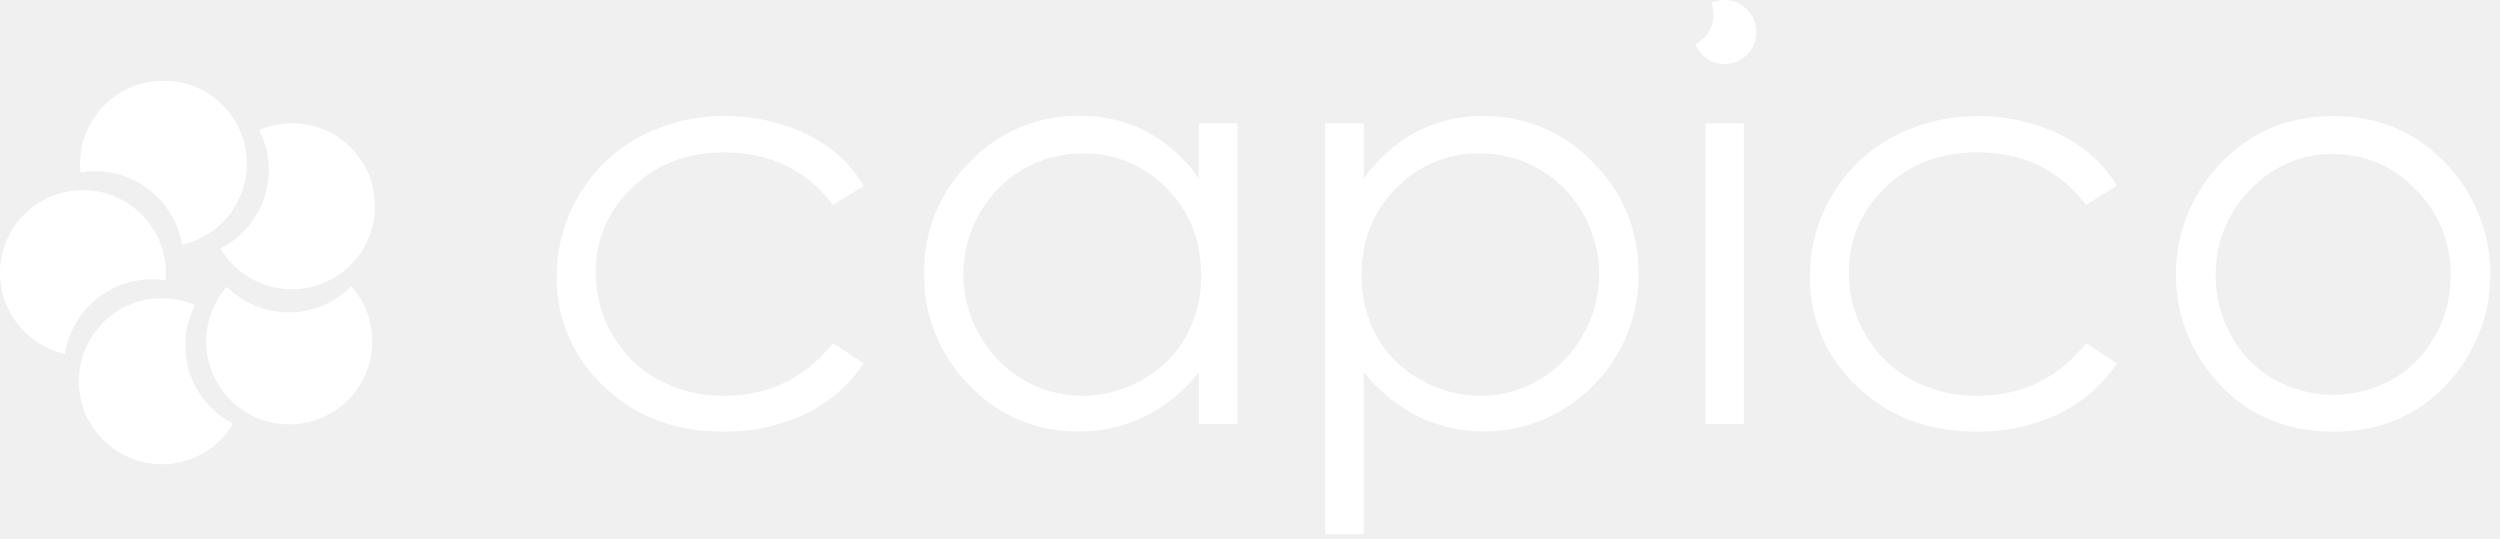
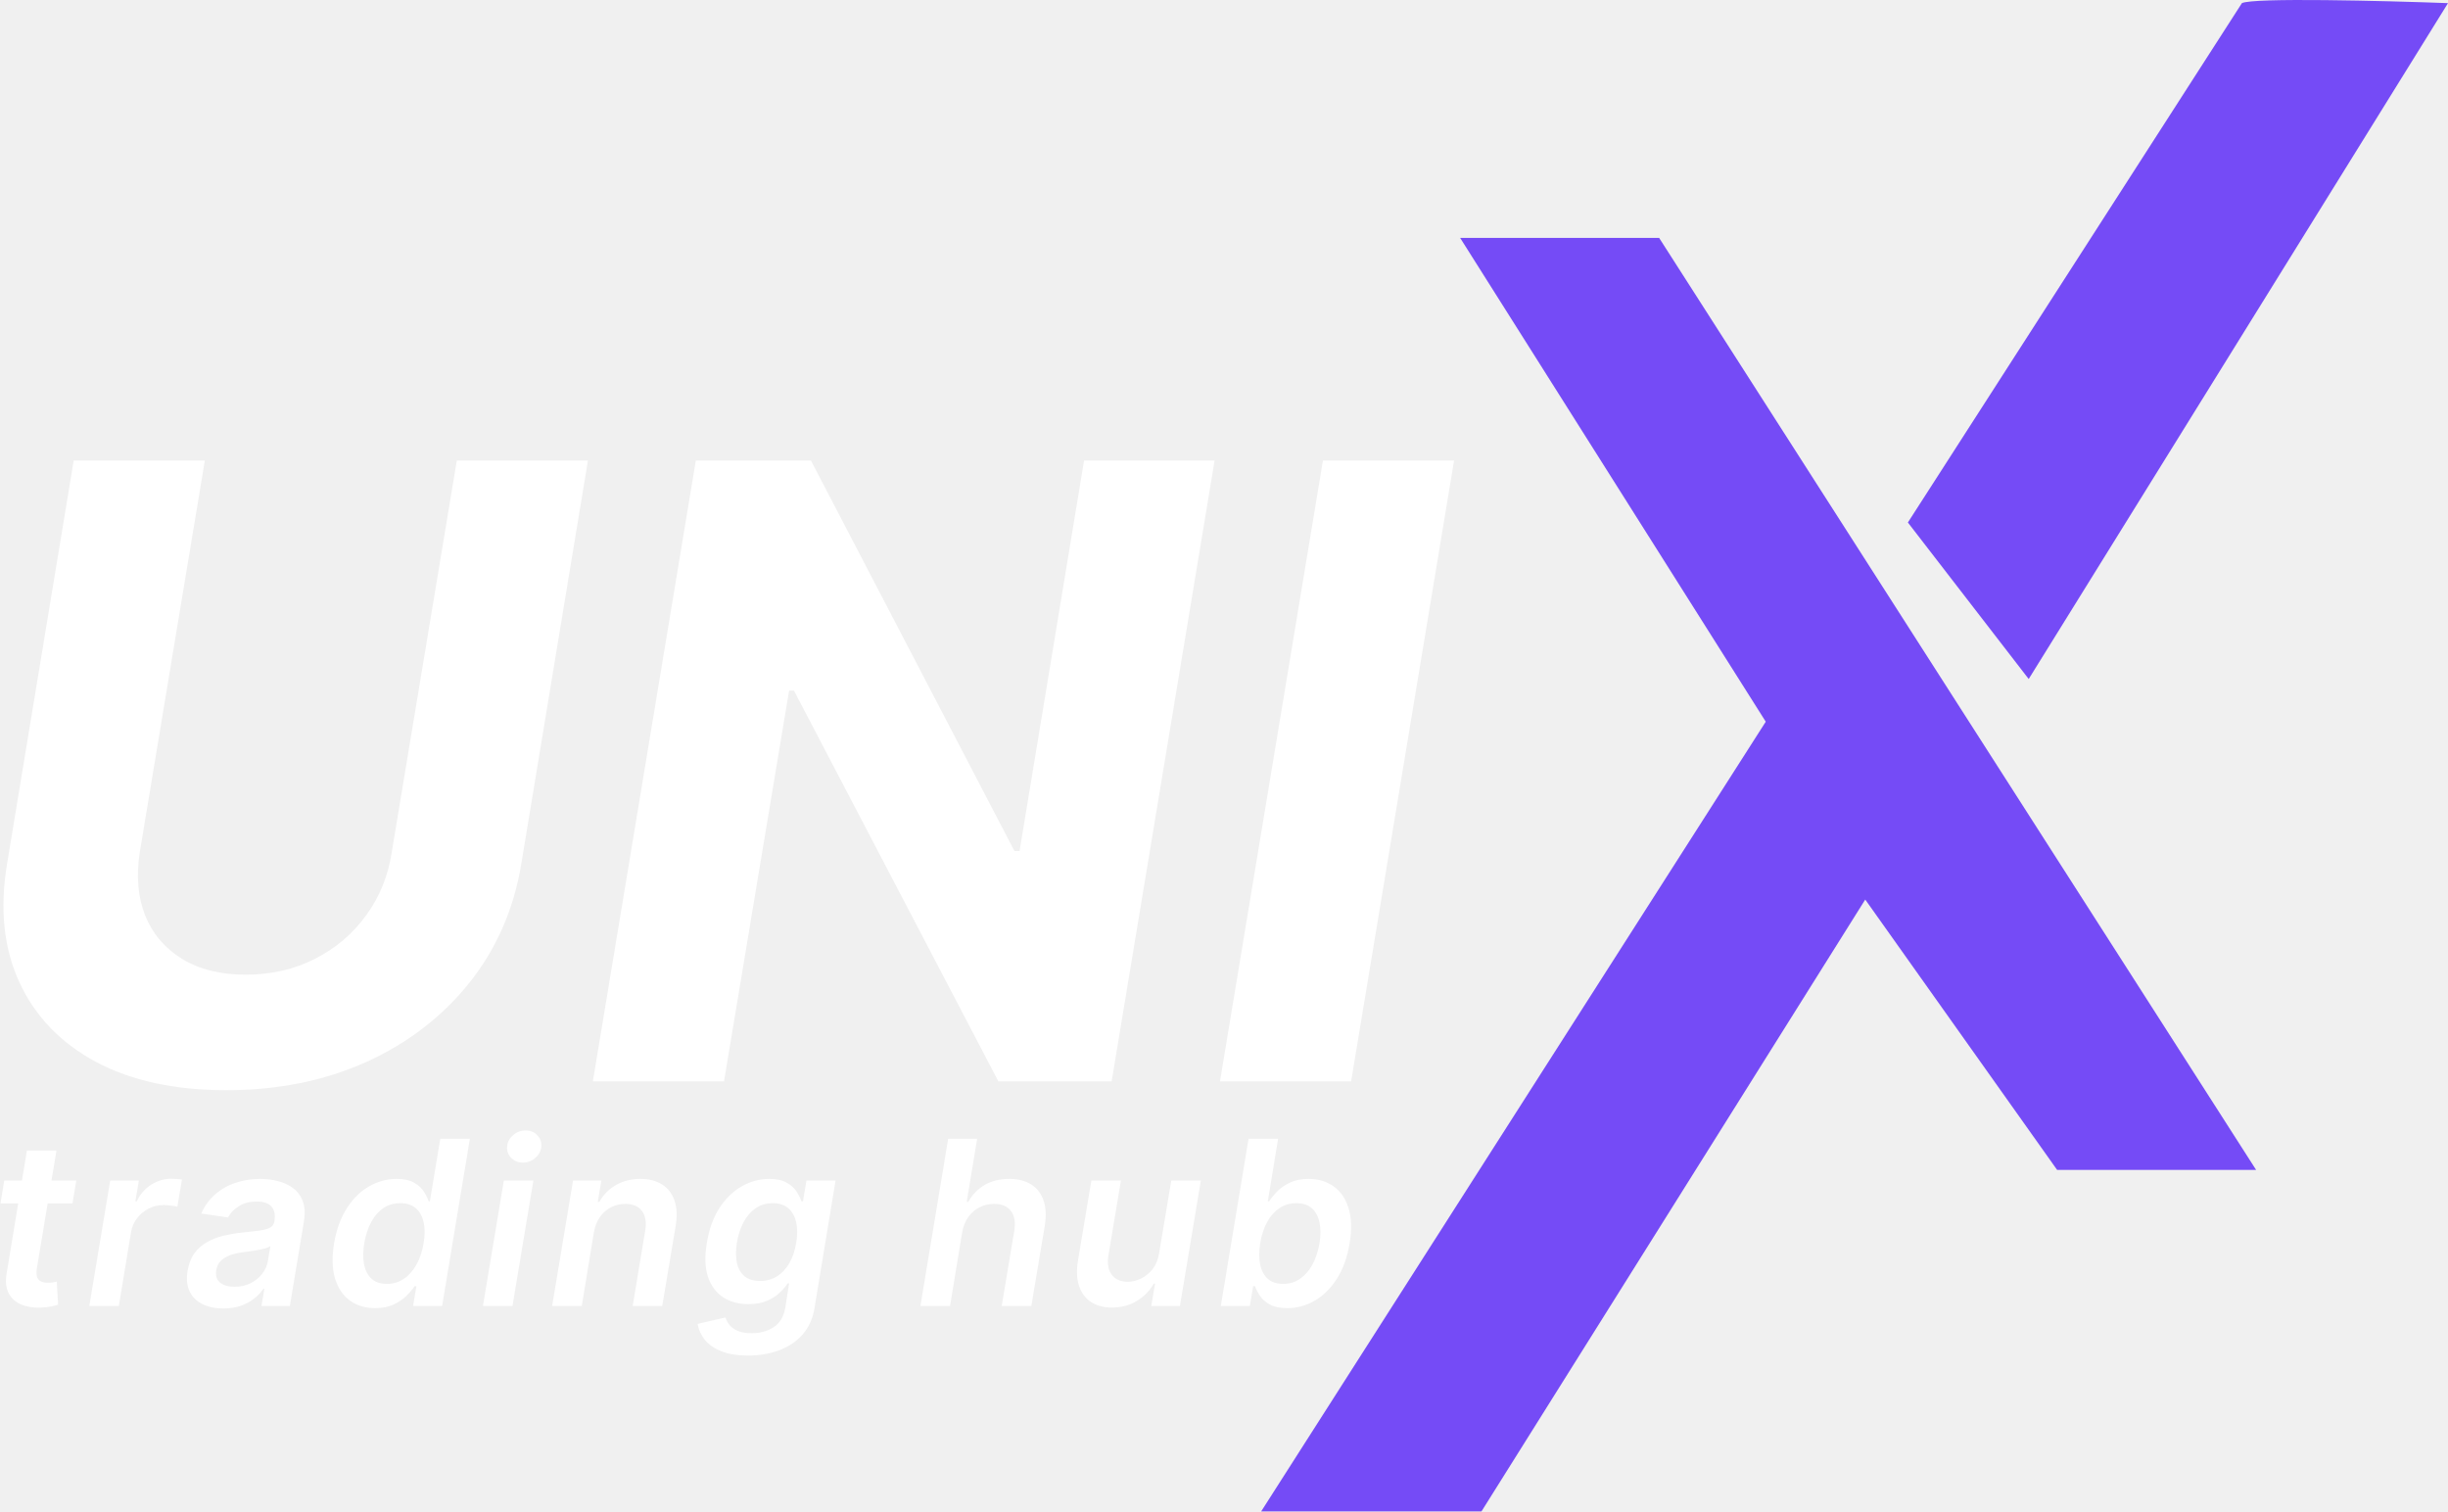
- <svg xmlns="http://www.w3.org/2000/svg" width="246" height="53" viewBox="0 0 246 53" fill="none">
-   <path d="M36.647 18.307C37.126 20.211 36.903 22.224 36.018 23.977C35.134 25.73 33.648 27.105 31.832 27.852C30.015 28.598 27.991 28.665 26.13 28.04C24.268 27.416 22.695 26.141 21.696 24.451C23.448 23.559 24.845 22.101 25.66 20.312C26.475 18.524 26.659 16.513 26.182 14.606C26.025 13.979 25.798 13.371 25.504 12.795C25.906 12.626 26.321 12.487 26.744 12.382C27.785 12.118 28.867 12.062 29.93 12.217C30.992 12.372 32.013 12.735 32.935 13.285C33.857 13.836 34.661 14.563 35.301 15.424C35.942 16.286 36.406 17.265 36.667 18.307H36.647Z" fill="white" />
-   <path d="M32.851 40.476C31.195 41.533 29.213 41.957 27.269 41.671C25.326 41.385 23.55 40.407 22.269 38.918C20.987 37.428 20.286 35.527 20.293 33.562C20.3 31.597 21.016 29.701 22.308 28.221C23.116 29.023 24.074 29.658 25.128 30.09C26.182 30.521 27.31 30.741 28.449 30.736C29.587 30.731 30.714 30.502 31.764 30.061C32.813 29.62 33.766 28.977 34.567 28.167C35.354 29.05 35.939 30.093 36.282 31.224C36.626 32.355 36.719 33.548 36.556 34.718C36.393 35.889 35.977 37.011 35.337 38.005C34.697 38.999 33.849 39.842 32.851 40.476Z" fill="white" />
-   <path d="M10.686 43.775C9.18 42.515 8.178 40.755 7.864 38.816C7.55 36.877 7.946 34.89 8.978 33.219C10.01 31.549 11.61 30.306 13.485 29.719C15.359 29.132 17.382 29.24 19.183 30.024C18.289 31.773 18.015 33.774 18.405 35.7C18.796 37.626 19.828 39.362 21.332 40.625C21.828 41.038 22.367 41.396 22.941 41.691C22.719 42.064 22.468 42.418 22.188 42.75C21.501 43.573 20.658 44.252 19.707 44.749C18.757 45.246 17.718 45.551 16.65 45.646C15.581 45.742 14.505 45.625 13.482 45.304C12.458 44.983 11.508 44.464 10.686 43.775Z" fill="white" />
-   <path d="M0.581 23.83C1.311 22.014 2.67 20.52 4.41 19.621C6.149 18.722 8.153 18.478 10.058 18.934C11.962 19.389 13.639 20.514 14.784 22.102C15.928 23.691 16.463 25.638 16.292 27.589C14.349 27.284 12.36 27.65 10.652 28.627C8.945 29.604 7.621 31.134 6.899 32.963C6.659 33.563 6.488 34.189 6.39 34.828C5.238 34.569 4.155 34.064 3.217 33.347C2.278 32.63 1.506 31.718 0.953 30.674C0.4 29.631 0.079 28.48 0.013 27.301C-0.053 26.121 0.136 24.942 0.569 23.843L0.581 23.83Z" fill="white" />
-   <path d="M16.487 7.95C18.463 8.038 20.34 8.84 21.77 10.209C23.199 11.577 24.083 13.417 24.257 15.388C24.431 17.358 23.884 19.325 22.717 20.923C21.551 22.521 19.843 23.64 17.913 24.074C17.583 22.137 16.606 20.369 15.14 19.059C13.675 17.749 11.809 16.975 9.847 16.864C9.201 16.831 8.554 16.866 7.916 16.971C7.873 16.541 7.863 16.108 7.887 15.677C7.945 14.606 8.214 13.557 8.677 12.59C9.141 11.623 9.791 10.757 10.59 10.041C11.388 9.326 12.32 8.774 13.332 8.419C14.344 8.064 15.416 7.911 16.487 7.97V7.95Z" fill="white" />
-   <path d="M84.987 18.294L81.969 20.167C79.348 16.716 75.771 14.989 71.24 14.987C67.618 14.987 64.61 16.144 62.214 18.46C61.059 19.534 60.142 20.838 59.522 22.289C58.901 23.74 58.592 25.304 58.613 26.882C58.606 29.018 59.177 31.117 60.267 32.955C61.339 34.827 62.914 36.36 64.815 37.379C66.798 38.442 69.019 38.981 71.269 38.946C75.635 38.946 79.202 37.219 81.969 33.766L84.987 35.754C83.558 37.887 81.585 39.6 79.273 40.716C76.72 41.92 73.923 42.52 71.1 42.469C66.414 42.469 62.52 40.986 59.419 38.02C57.929 36.642 56.746 34.966 55.948 33.1C55.149 31.234 54.753 29.221 54.785 27.192C54.77 24.386 55.522 21.63 56.959 19.22C58.376 16.794 60.436 14.807 62.913 13.482C65.522 12.087 68.443 11.376 71.401 11.414C73.334 11.409 75.256 11.71 77.094 12.307C78.761 12.822 80.33 13.61 81.737 14.639C83.05 15.632 84.156 16.872 84.991 18.29L84.987 18.294Z" fill="white" />
-   <path d="M121.764 12.146V41.733H117.972V36.643C116.52 38.472 114.685 39.962 112.597 41.009C110.571 41.983 108.347 42.478 106.098 42.456C104.094 42.482 102.105 42.091 100.26 41.308C98.415 40.525 96.752 39.368 95.377 37.908C93.933 36.457 92.796 34.73 92.034 32.83C91.272 30.93 90.9 28.895 90.941 26.849C90.91 24.821 91.291 22.809 92.062 20.934C92.834 19.059 93.978 17.36 95.427 15.942C96.814 14.481 98.487 13.323 100.343 12.541C102.199 11.758 104.196 11.367 106.21 11.394C108.496 11.362 110.755 11.889 112.792 12.928C114.859 14.041 116.632 15.629 117.964 17.562V12.146H121.764ZM106.511 15.098C104.446 15.084 102.415 15.626 100.633 16.669C98.85 17.711 97.381 19.216 96.382 21.023C95.339 22.835 94.79 24.89 94.79 26.981C94.79 29.072 95.339 31.126 96.382 32.939C97.389 34.773 98.875 36.301 100.682 37.358C102.432 38.402 104.433 38.951 106.47 38.946C108.541 38.948 110.577 38.408 112.374 37.379C114.184 36.398 115.68 34.926 116.691 33.133C117.71 31.287 118.229 29.206 118.196 27.097C118.196 23.687 117.07 20.835 114.818 18.542C113.748 17.424 112.457 16.54 111.027 15.947C109.597 15.354 108.059 15.065 106.511 15.098Z" fill="white" />
-   <path d="M134.196 12.146V17.587C135.541 15.658 137.32 14.07 139.389 12.952C141.417 11.914 143.668 11.387 145.946 11.418C147.961 11.393 149.96 11.784 151.817 12.566C153.673 13.349 155.349 14.506 156.737 15.966C158.185 17.386 159.33 19.084 160.101 20.959C160.872 22.834 161.254 24.846 161.223 26.873C161.263 28.921 160.89 30.956 160.126 32.856C159.361 34.757 158.222 36.483 156.775 37.933C154.585 40.179 151.747 41.682 148.658 42.231C145.57 42.779 142.387 42.344 139.559 40.989C137.475 39.927 135.643 38.433 134.184 36.606V52.565H130.397V12.146H134.196ZM145.669 15.098C144.121 15.063 142.582 15.35 141.151 15.941C139.719 16.533 138.427 17.416 137.355 18.534C135.097 20.827 133.972 23.679 133.977 27.088C133.944 29.197 134.461 31.277 135.478 33.125C136.489 34.918 137.983 36.392 139.79 37.379C141.596 38.406 143.638 38.946 145.715 38.946C147.746 38.949 149.739 38.401 151.483 37.358C153.285 36.299 154.768 34.772 155.774 32.939C156.817 31.126 157.366 29.072 157.366 26.981C157.366 24.89 156.817 22.835 155.774 21.023C154.775 19.217 153.308 17.713 151.527 16.671C149.746 15.628 147.717 15.085 145.653 15.098H145.669Z" fill="white" />
-   <path d="M167.81 12.146H171.597V41.733H167.81V12.146Z" fill="white" />
-   <path d="M169.468 0.011C169.879 -0.025 170.293 0.025 170.683 0.157C171.074 0.29 171.433 0.502 171.737 0.78C172.05 1.05 172.305 1.378 172.491 1.747C172.676 2.115 172.786 2.516 172.816 2.928C172.846 3.339 172.795 3.752 172.665 4.143C172.535 4.535 172.33 4.897 172.06 5.208C171.798 5.527 171.472 5.787 171.104 5.973C170.736 6.16 170.334 6.268 169.922 6.292C169.514 6.327 169.103 6.278 168.715 6.146C168.328 6.014 167.971 5.804 167.669 5.527C167.295 5.211 167.001 4.809 166.813 4.357C167.388 4.065 167.864 3.611 168.182 3.051C168.501 2.491 168.647 1.849 168.604 1.206C168.58 0.889 168.511 0.577 168.397 0.28C168.735 0.128 169.098 0.037 169.468 0.011Z" fill="white" />
-   <path d="M208.282 18.294L205.26 20.167C202.644 16.716 199.069 14.989 194.535 14.987C190.913 14.987 187.905 16.144 185.509 18.46C184.357 19.535 183.442 20.84 182.824 22.291C182.207 23.741 181.901 25.305 181.925 26.882C181.919 29.018 182.49 31.117 183.579 32.955C184.652 34.825 186.227 36.358 188.127 37.379C190.11 38.442 192.331 38.981 194.581 38.946C198.947 38.946 202.512 37.219 205.277 33.766L208.299 35.754C206.87 37.887 204.897 39.6 202.585 40.716C200.031 41.92 197.234 42.52 194.411 42.469C189.725 42.469 185.832 40.986 182.731 38.02C181.241 36.642 180.058 34.966 179.259 33.1C178.461 31.234 178.064 29.221 178.096 27.192C178.083 24.391 178.833 21.639 180.267 19.233C181.683 16.806 183.744 14.82 186.221 13.494C188.83 12.099 191.75 11.388 194.709 11.427C196.642 11.421 198.563 11.723 200.402 12.32C202.068 12.836 203.637 13.624 205.045 14.652C206.358 15.644 207.464 16.884 208.299 18.302L208.282 18.294Z" fill="white" />
-   <path d="M229.604 11.418C234.163 11.418 237.946 13.072 240.953 16.38C243.629 19.329 245.092 23.181 245.049 27.163C245.006 31.145 243.461 34.964 240.722 37.855C237.828 40.935 234.107 42.477 229.604 42.477C225.102 42.477 221.335 40.935 218.441 37.855C215.698 34.968 214.148 31.15 214.105 27.168C214.061 23.186 215.526 19.334 218.205 16.388C221.207 13.081 225.002 11.427 229.592 11.427L229.604 11.418ZM229.604 15.14C228.071 15.124 226.552 15.43 225.145 16.037C223.737 16.643 222.472 17.538 221.43 18.662C220.324 19.771 219.452 21.092 218.867 22.545C218.281 23.999 217.995 25.555 218.023 27.121C218.015 29.209 218.549 31.264 219.574 33.083C220.557 34.865 222.013 36.34 223.783 37.346C225.558 38.333 227.556 38.851 229.587 38.851C231.619 38.851 233.617 38.333 235.392 37.346C237.16 36.34 238.616 34.865 239.597 33.083C240.622 31.264 241.156 29.209 241.148 27.121C241.175 25.553 240.886 23.996 240.297 22.542C239.708 21.088 238.831 19.769 237.72 18.662C236.682 17.547 235.422 16.66 234.022 16.058C232.622 15.457 231.111 15.154 229.587 15.168L229.604 15.14Z" fill="white" />
+ <svg xmlns="http://www.w3.org/2000/svg" width="703" height="434" viewBox="0 0 703 434" fill="none">
+   <path d="M21.912 339L20.811 345.562H13.689L14.781 339H6.308L5.225 345.562H0.139L1.217 339H21.912ZM7.732 330.375H16.217L10.592 364.172C10.42 365.312 10.451 366.188 10.685 366.797C10.935 367.391 11.334 367.797 11.881 368.016C12.443 368.234 13.076 368.344 13.779 368.344C14.295 368.344 14.779 368.305 15.232 368.227C15.685 368.133 16.045 368.063 16.311 368.016L16.686 374.648C16.17 374.805 15.475 374.977 14.6 375.164C13.74 375.352 12.709 375.461 11.506 375.492C9.35 375.539 7.475 375.211 5.881 374.508C4.303 373.789 3.146 372.688 2.412 371.203C1.693 369.703 1.529 367.828 1.92 365.578L7.732 330.375Z" fill="white" />
+   <path d="M25.648 375L31.648 339H39.874L38.867 345H39.242C40.226 342.922 41.617 341.32 43.413 340.195C45.226 339.055 47.163 338.484 49.226 338.484C49.71 338.484 50.234 338.508 50.796 338.555C51.359 338.586 51.843 338.641 52.249 338.719L50.937 346.523C50.578 346.398 50.015 346.289 49.249 346.195C48.499 346.086 47.757 346.031 47.023 346.031C45.476 346.031 44.038 346.367 42.71 347.039C41.398 347.695 40.288 348.609 39.382 349.781C38.476 350.953 37.89 352.305 37.624 353.836L34.132 375H25.648Z" fill="white" />
+   <path d="M64.141 375.727C61.86 375.727 59.876 375.32 58.188 374.508C56.501 373.68 55.258 372.461 54.462 370.852C53.68 369.242 53.485 367.258 53.876 364.898C54.219 362.867 54.876 361.188 55.844 359.859C56.829 358.531 58.032 357.469 59.454 356.672C60.891 355.859 62.454 355.25 64.141 354.844C65.844 354.438 67.579 354.141 69.344 353.953C71.501 353.734 73.243 353.531 74.571 353.344C75.915 353.156 76.923 352.875 77.594 352.5C78.266 352.109 78.673 351.516 78.813 350.719V350.578C79.094 348.812 78.813 347.445 77.969 346.477C77.126 345.508 75.719 345.023 73.751 345.023C71.688 345.023 69.954 345.477 68.548 346.383C67.141 347.289 66.118 348.359 65.477 349.594L57.79 348.469C58.758 346.281 60.087 344.453 61.774 342.984C63.462 341.5 65.407 340.391 67.61 339.656C69.829 338.906 72.196 338.531 74.712 338.531C76.43 338.531 78.11 338.734 79.751 339.141C81.407 339.547 82.868 340.219 84.133 341.156C85.415 342.078 86.352 343.336 86.946 344.93C87.555 346.523 87.657 348.516 87.251 350.906L83.243 375H75.087L75.93 370.055H75.649C74.977 371.055 74.102 371.992 73.024 372.867C71.946 373.727 70.665 374.422 69.18 374.953C67.696 375.469 66.016 375.727 64.141 375.727ZM67.352 369.492C69.055 369.492 70.587 369.156 71.946 368.484C73.305 367.797 74.423 366.891 75.298 365.766C76.173 364.641 76.719 363.414 76.938 362.086L77.641 357.844C77.329 358.063 76.844 358.266 76.188 358.453C75.532 358.641 74.798 358.805 73.985 358.945C73.188 359.086 72.399 359.211 71.618 359.32C70.837 359.43 70.165 359.523 69.602 359.602C68.305 359.773 67.118 360.055 66.04 360.445C64.977 360.836 64.094 361.383 63.391 362.086C62.704 362.773 62.274 363.664 62.102 364.758C61.852 366.305 62.219 367.484 63.204 368.297C64.188 369.094 65.571 369.492 67.352 369.492Z" fill="white" />
+   <path d="M107.727 375.633C104.899 375.633 102.484 374.906 100.484 373.453C98.484 372 97.063 369.891 96.219 367.125C95.391 364.359 95.297 361 95.938 357.047C96.609 353.047 97.836 349.672 99.617 346.922C101.399 344.156 103.524 342.07 105.992 340.664C108.477 339.242 111.102 338.531 113.867 338.531C115.992 338.531 117.672 338.891 118.906 339.609C120.156 340.313 121.094 341.164 121.719 342.164C122.344 343.148 122.805 344.078 123.102 344.953H123.453L126.43 327H134.938L126.969 375H118.625L119.586 369.328H119.07C118.477 370.203 117.688 371.133 116.703 372.117C115.719 373.086 114.492 373.914 113.024 374.602C111.555 375.289 109.789 375.633 107.727 375.633ZM111.102 368.672C112.914 368.672 114.539 368.188 115.977 367.219C117.43 366.234 118.641 364.867 119.609 363.117C120.578 361.367 121.258 359.328 121.649 357C122.039 354.672 122.039 352.648 121.649 350.93C121.258 349.211 120.5 347.875 119.375 346.922C118.25 345.969 116.774 345.492 114.945 345.492C113.07 345.492 111.422 345.984 110 346.969C108.594 347.953 107.438 349.313 106.531 351.047C105.625 352.781 104.984 354.766 104.609 357C104.234 359.25 104.211 361.258 104.539 363.023C104.883 364.773 105.594 366.156 106.672 367.172C107.766 368.172 109.242 368.672 111.102 368.672Z" fill="white" />
+   <path d="M138.691 375L144.691 339H153.175L147.175 375H138.691ZM150.175 333.844C148.816 333.844 147.691 333.391 146.8 332.484C145.91 331.578 145.519 330.492 145.628 329.227C145.738 327.961 146.308 326.875 147.339 325.969C148.386 325.063 149.581 324.609 150.925 324.609C152.285 324.609 153.402 325.063 154.277 325.969C155.167 326.875 155.558 327.961 155.449 329.227C155.355 330.492 154.785 331.578 153.738 332.484C152.706 333.391 151.519 333.844 150.175 333.844Z" fill="white" />
+   <path d="M170.54 353.906L167.071 375H158.563L164.563 339H172.696L171.665 345.117H172.11C173.235 343.102 174.813 341.5 176.845 340.312C178.876 339.125 181.243 338.531 183.946 338.531C186.399 338.531 188.462 339.063 190.134 340.125C191.805 341.172 192.993 342.711 193.696 344.742C194.399 346.758 194.509 349.203 194.024 352.078L190.18 375H181.696L185.282 353.391C185.688 351 185.384 349.125 184.368 347.766C183.368 346.391 181.759 345.703 179.54 345.703C178.055 345.703 176.688 346.031 175.438 346.688C174.188 347.328 173.134 348.258 172.274 349.477C171.43 350.695 170.852 352.172 170.54 353.906Z" fill="white" />
+   <path d="M214.805 389.25C211.742 389.25 209.188 388.836 207.141 388.008C205.094 387.195 203.516 386.102 202.406 384.727C201.297 383.352 200.61 381.828 200.344 380.156L208.313 378.305C208.547 379.008 208.922 379.703 209.438 380.391C209.969 381.094 210.75 381.672 211.781 382.125C212.813 382.594 214.188 382.828 215.906 382.828C218.313 382.828 220.414 382.242 222.211 381.07C224.008 379.898 225.117 377.992 225.539 375.352L226.617 368.531H226.195C225.633 369.406 224.86 370.305 223.875 371.227C222.906 372.148 221.68 372.922 220.195 373.547C218.727 374.172 216.961 374.484 214.899 374.484C212.133 374.484 209.735 373.836 207.703 372.539C205.672 371.227 204.211 369.273 203.32 366.68C202.445 364.07 202.336 360.805 202.992 356.883C203.633 352.93 204.836 349.594 206.602 346.875C208.383 344.141 210.516 342.07 213 340.664C215.485 339.242 218.11 338.531 220.875 338.531C222.985 338.531 224.664 338.891 225.914 339.609C227.164 340.313 228.11 341.164 228.75 342.164C229.391 343.148 229.86 344.078 230.156 344.953H230.602L231.586 339H239.953L233.906 375.586C233.406 378.664 232.258 381.211 230.461 383.227C228.664 385.258 226.406 386.766 223.688 387.75C220.985 388.75 218.024 389.25 214.805 389.25ZM218.274 367.828C220.07 367.828 221.68 367.391 223.102 366.516C224.524 365.641 225.711 364.383 226.664 362.742C227.617 361.102 228.281 359.133 228.656 356.836C229.031 354.57 229.016 352.586 228.61 350.883C228.219 349.18 227.461 347.859 226.336 346.922C225.211 345.969 223.742 345.492 221.93 345.492C220.039 345.492 218.383 345.984 216.961 346.969C215.555 347.953 214.399 349.305 213.492 351.023C212.602 352.727 211.977 354.664 211.617 356.836C211.274 359.039 211.274 360.969 211.617 362.625C211.977 364.266 212.703 365.547 213.797 366.469C214.906 367.375 216.399 367.828 218.274 367.828Z" fill="white" />
+   <path d="M276.3 353.906L272.831 375H264.323L272.292 327H280.612L277.612 345.117H278.057C279.198 343.07 280.753 341.461 282.722 340.289C284.706 339.117 287.089 338.531 289.87 338.531C292.339 338.531 294.417 339.055 296.104 340.102C297.792 341.148 298.979 342.68 299.667 344.695C300.37 346.711 300.487 349.172 300.018 352.078L296.175 375H287.667L291.276 353.391C291.667 350.969 291.347 349.086 290.315 347.742C289.3 346.383 287.69 345.703 285.487 345.703C283.972 345.703 282.573 346.031 281.292 346.688C280.011 347.328 278.932 348.258 278.057 349.477C277.198 350.695 276.612 352.172 276.3 353.906Z" fill="white" />
+   <path d="M332.869 359.859L336.362 339H344.846L338.846 375H330.619L331.698 368.602H331.322C330.197 370.617 328.588 372.266 326.494 373.547C324.416 374.828 322.026 375.469 319.323 375.469C316.963 375.469 314.971 374.945 313.346 373.898C311.721 372.836 310.565 371.297 309.877 369.281C309.205 367.25 309.104 364.797 309.573 361.922L313.416 339H321.901L318.291 360.609C317.932 362.891 318.26 364.703 319.276 366.047C320.307 367.391 321.838 368.062 323.869 368.062C325.119 368.062 326.377 367.758 327.643 367.148C328.924 366.539 330.041 365.633 330.994 364.43C331.947 363.211 332.572 361.688 332.869 359.859Z" fill="white" />
+   <path d="M350.586 375L358.554 327H367.039L364.086 344.953H364.461C365.023 344.078 365.781 343.148 366.734 342.164C367.703 341.164 368.929 340.313 370.414 339.609C371.898 338.891 373.695 338.531 375.804 338.531C378.586 338.531 380.976 339.242 382.976 340.664C384.976 342.07 386.406 344.156 387.265 346.922C388.125 349.672 388.226 353.047 387.57 357.047C386.914 361 385.711 364.359 383.961 367.125C382.211 369.891 380.093 372 377.609 373.453C375.125 374.906 372.468 375.633 369.64 375.633C367.578 375.633 365.922 375.289 364.672 374.602C363.437 373.914 362.492 373.086 361.836 372.117C361.179 371.133 360.703 370.203 360.406 369.328H359.867L358.929 375H350.586ZM361.906 357C361.531 359.328 361.523 361.367 361.882 363.117C362.257 364.867 362.992 366.234 364.086 367.219C365.195 368.188 366.656 368.672 368.468 368.672C370.328 368.672 371.968 368.172 373.39 367.172C374.828 366.156 376.015 364.773 376.953 363.023C377.89 361.258 378.547 359.25 378.922 357C379.281 354.766 379.281 352.781 378.922 351.047C378.578 349.313 377.851 347.953 376.742 346.969C375.648 345.984 374.164 345.492 372.289 345.492C370.461 345.492 368.836 345.969 367.414 346.922C365.992 347.875 364.812 349.211 363.875 350.93C362.937 352.648 362.281 354.672 361.906 357Z" fill="white" />
+   <path d="M476.463 68.318H419.318L507.076 207.236L362.174 434H425.441L535.648 258.309L590.752 335.94H647.896L476.463 68.318Z" fill="#754BF6" />
+   <path d="M703 0.902C684.632 0.221 647.08 -0.732 643.814 0.902L547.893 150.035L582.588 194.979L703 0.902Z" fill="#754BF6" />
+   <path d="M131.184 132.232H168.842L149.709 248.017C147.563 261.017 142.606 272.393 134.837 282.143C127.068 291.893 117.182 299.496 105.181 304.952C93.179 310.349 79.785 313.048 65.001 313.048C50.216 313.048 37.75 310.349 27.604 304.952C17.458 299.496 10.123 291.893 5.601 282.143C1.078 272.393 -0.11 261.017 2.035 248.017L21.168 132.232H58.826L40.128 244.796C39.084 251.586 39.606 257.622 41.693 262.904C43.838 268.185 47.375 272.335 52.303 275.353C57.231 278.371 63.319 279.88 70.567 279.88C77.872 279.88 84.482 278.371 90.396 275.353C96.368 272.335 101.267 268.185 105.094 262.904C108.978 257.622 111.442 251.586 112.486 244.796L131.184 132.232Z" fill="white" />
+   <path d="M348.803 132.232L319.233 310.523H286.707L228.003 198.308H226.611L207.913 310.523H170.255L199.825 132.232H232.873L291.316 244.361H292.795L311.319 132.232H348.803Z" fill="white" />
+   <path d="M417.574 132.232L388.004 310.523H350.346L379.916 132.232H417.574Z" fill="white" />
</svg>
